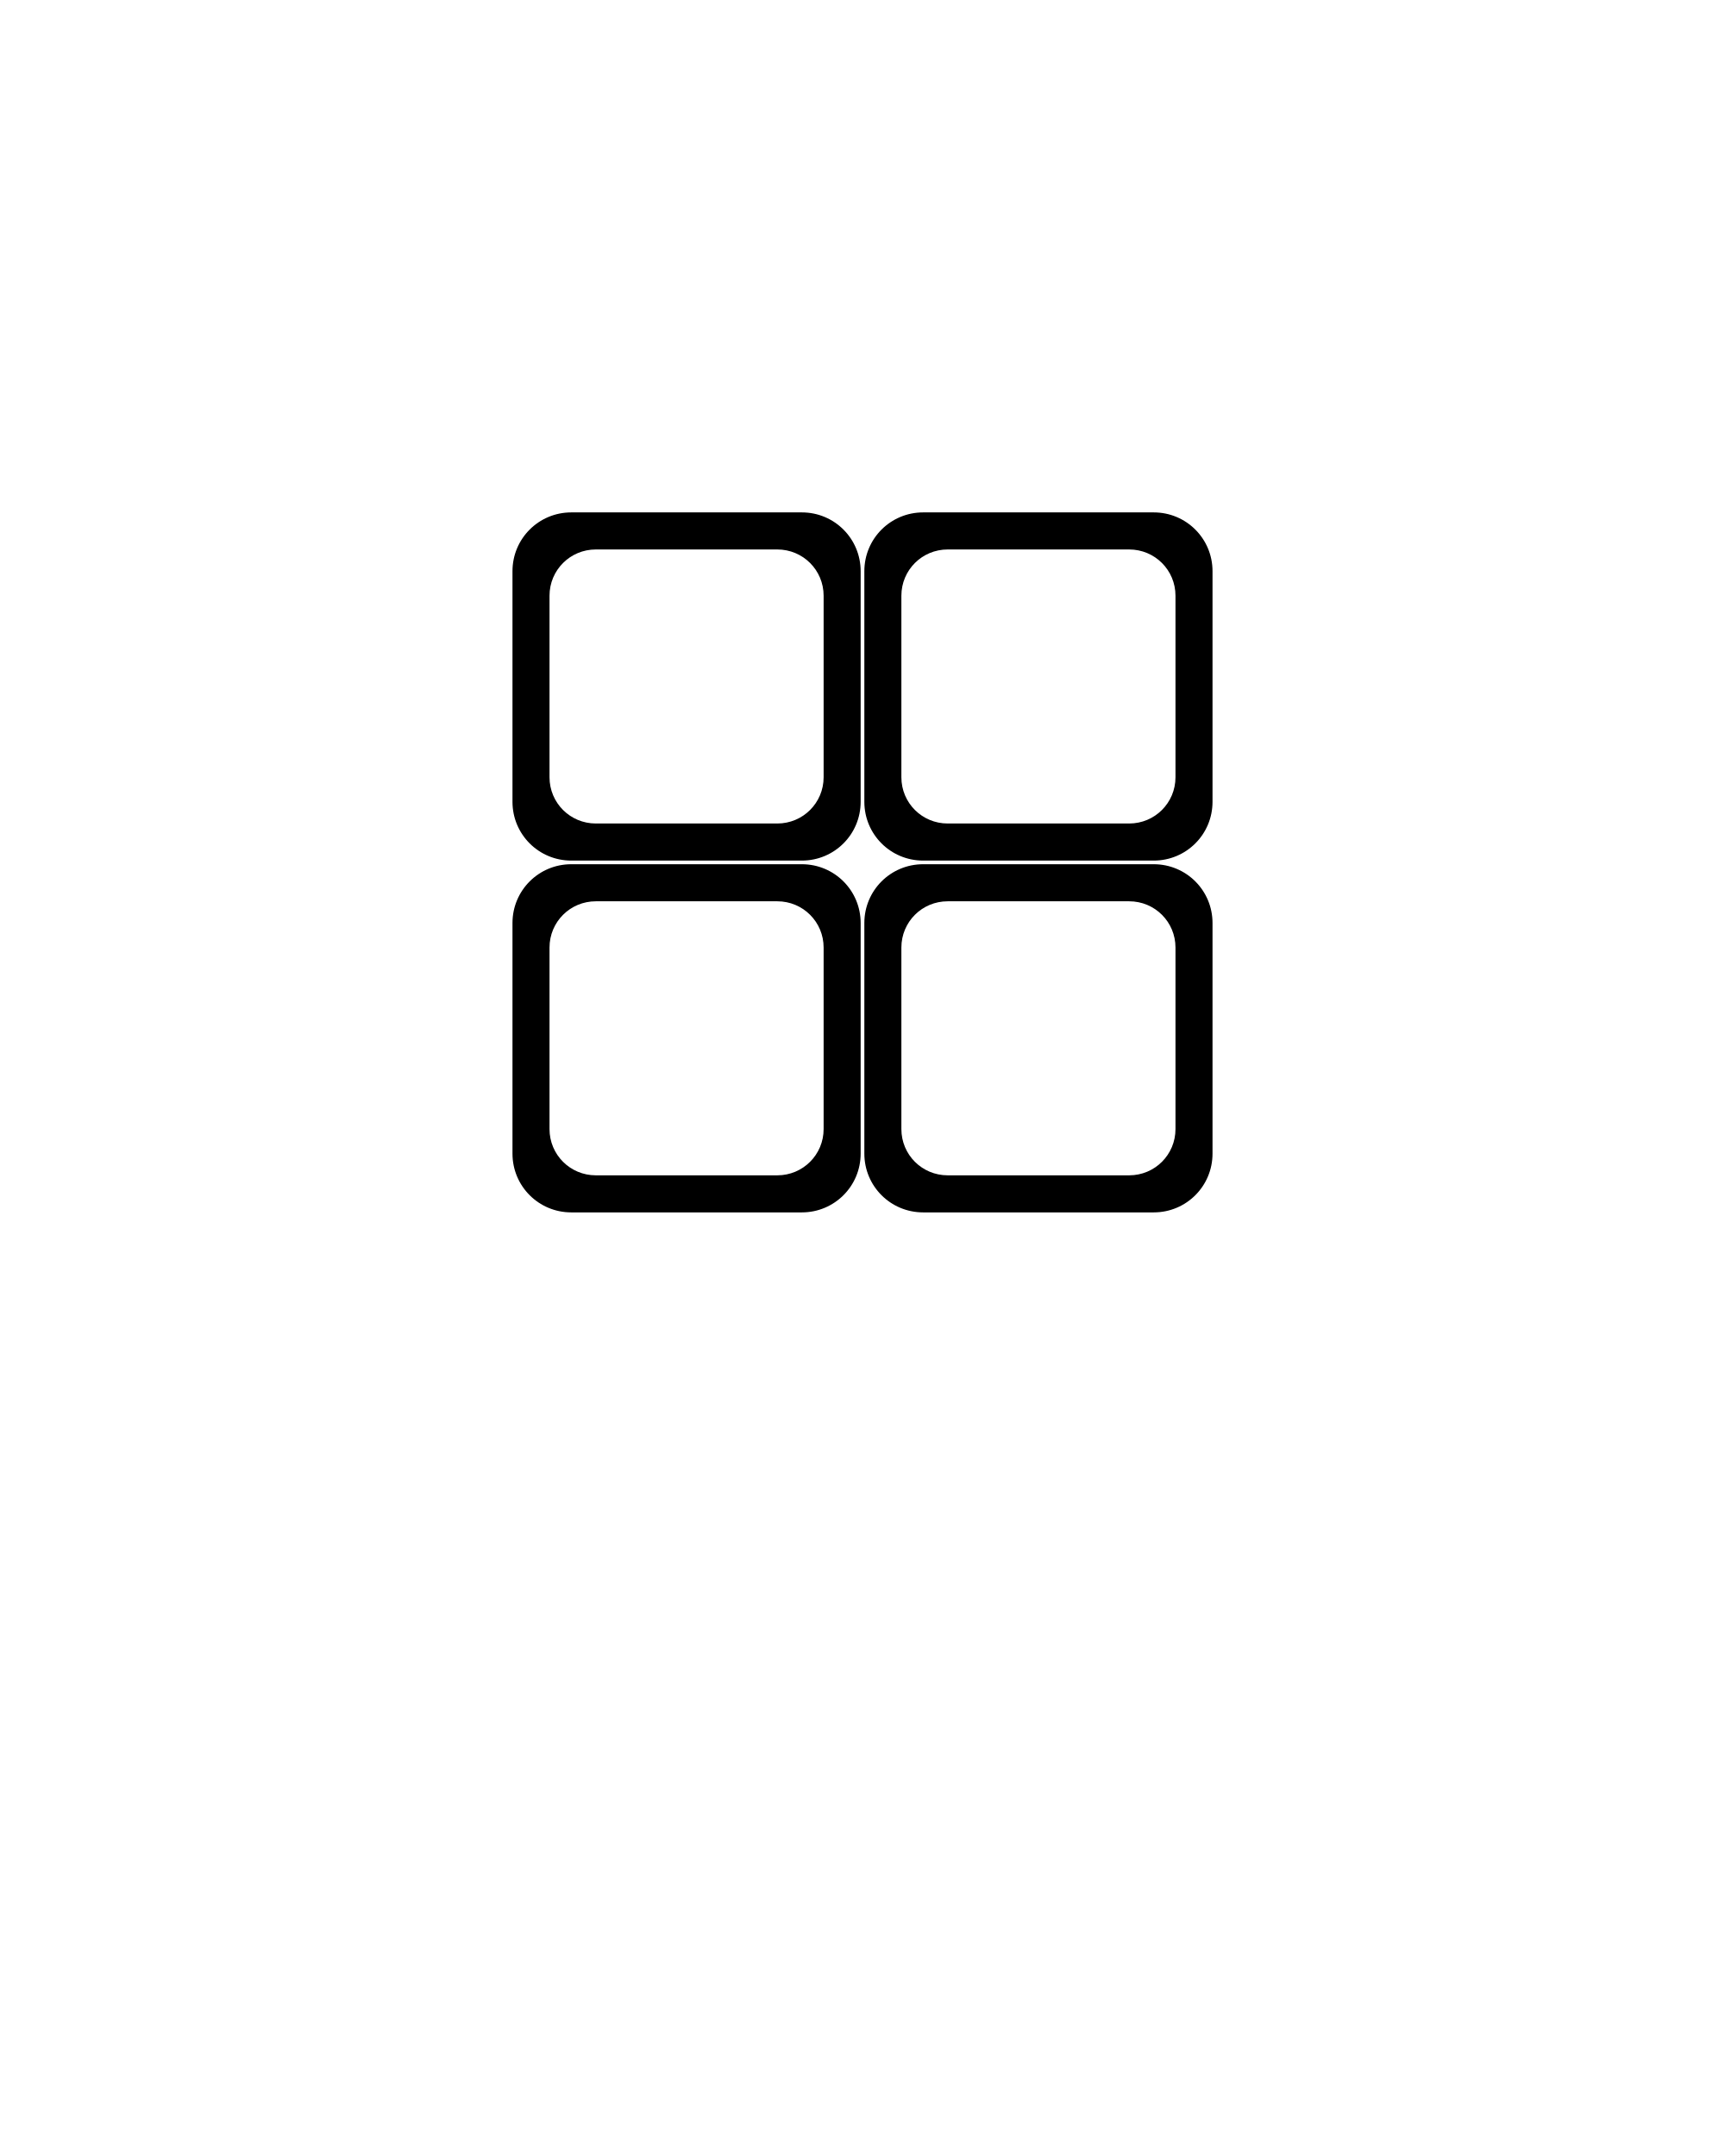
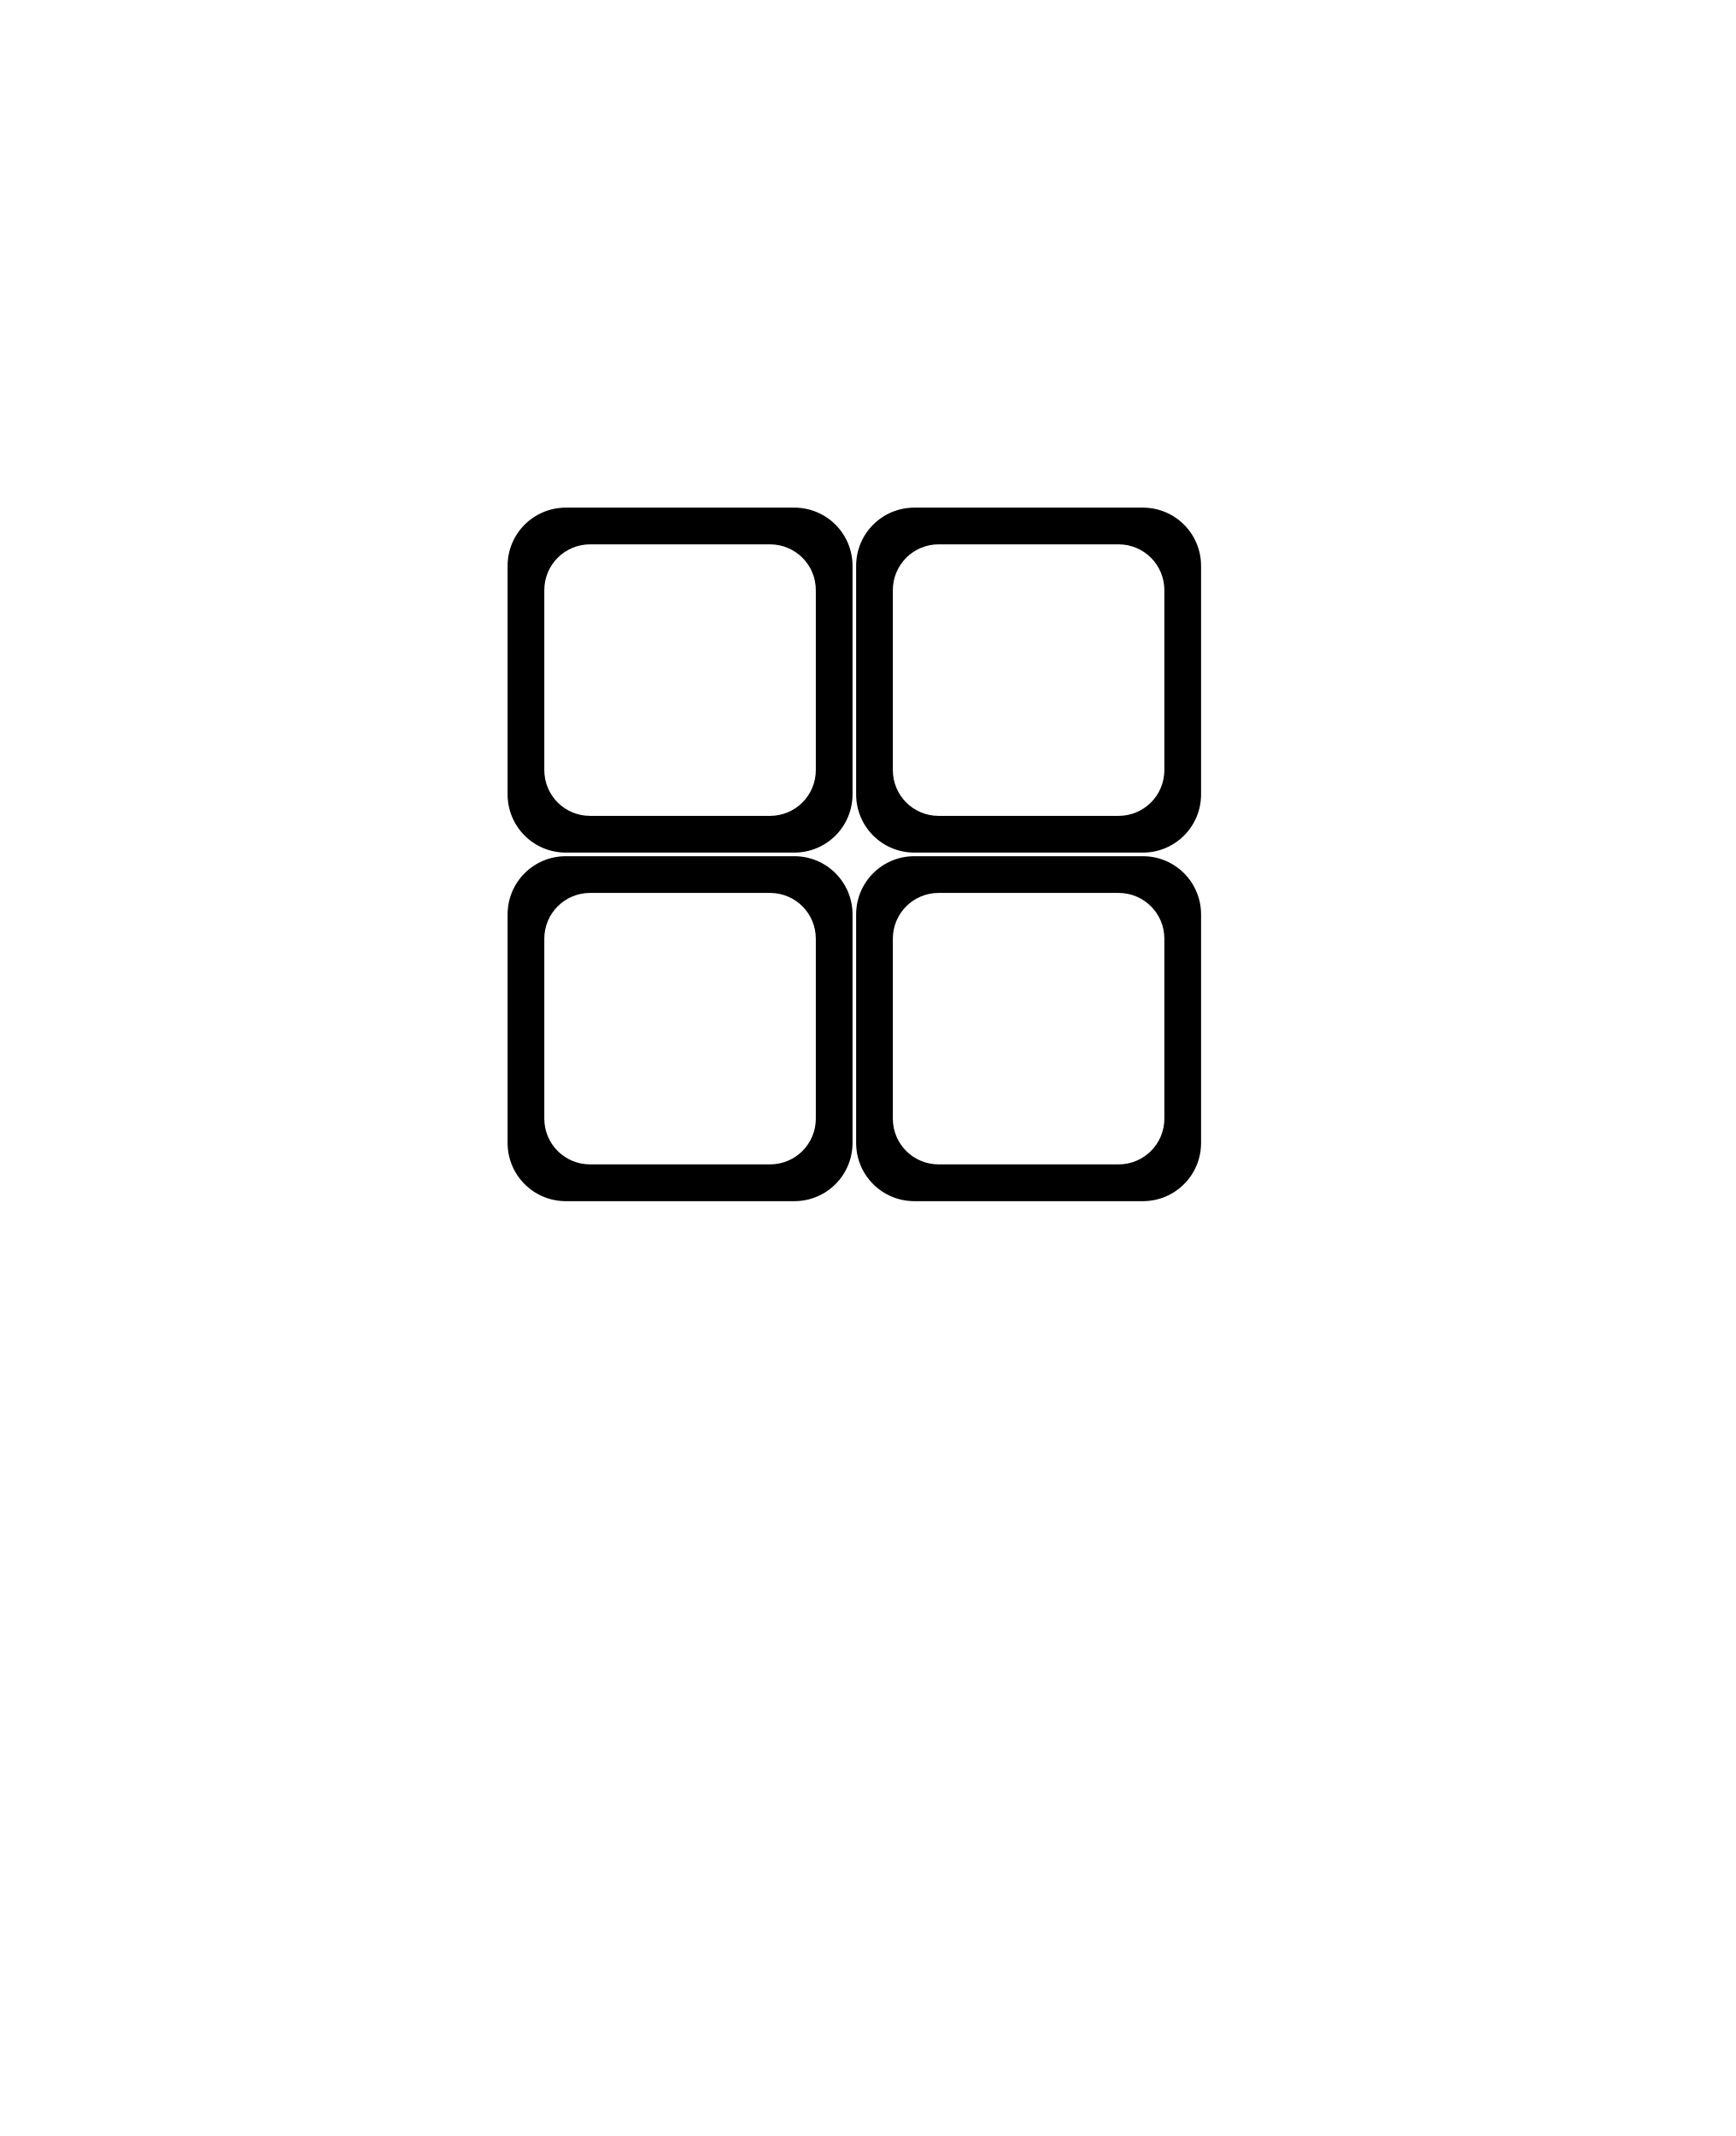
- <svg xmlns="http://www.w3.org/2000/svg" viewBox="0 0 100 125" version="1.1" x="0px" y="0px">
-   <g transform="translate(0,-952.3622)">
-     <path style="opacity:1;fill:#000000;fill-opacity:1;stroke:none;stroke-opacity:1" d="m 33.118,982.07 c -1.888,0 -3.409,1.52 -3.409,3.409 l 0,13.369 c 0,1.888 1.52,3.409 3.409,3.409 l 13.366,0 c 1.888,0 3.409,-1.52 3.409,-3.409 l 0,-13.369 c 0,-1.888 -1.52,-3.409 -3.409,-3.409 l -13.366,0 z m 1.422,2.149 10.522,0 c 1.487,0 2.684,1.195 2.684,2.682 l 0,10.524 c 0,1.487 -1.198,2.682 -2.684,2.682 l -10.522,0 c -1.487,0 -2.684,-1.195 -2.684,-2.682 l 0,-10.524 c 0,-1.487 1.198,-2.682 2.684,-2.682 z" />
-     <path d="m 53.516,982.07 c -1.888,0 -3.409,1.52 -3.409,3.409 l 0,13.369 c 0,1.888 1.52,3.409 3.409,3.409 l 13.366,0 c 1.888,0 3.409,-1.52 3.409,-3.409 l 0,-13.369 c 0,-1.888 -1.52,-3.409 -3.409,-3.409 l -13.366,0 z m 1.422,2.149 10.522,0 c 1.487,0 2.684,1.195 2.684,2.682 l 0,10.524 c 0,1.487 -1.198,2.682 -2.684,2.682 l -10.522,0 c -1.487,0 -2.684,-1.195 -2.684,-2.682 l 0,-10.524 c 0,-1.487 1.198,-2.682 2.684,-2.682 z" style="opacity:1;fill:#000000;fill-opacity:1;stroke:none;stroke-opacity:1" />
-     <path d="m 33.118,1002.468 c -1.888,0 -3.409,1.52 -3.409,3.409 l 0,13.368 c 0,1.889 1.52,3.409 3.409,3.409 l 13.366,0 c 1.888,0 3.409,-1.52 3.409,-3.409 l 0,-13.368 c 0,-1.888 -1.52,-3.409 -3.409,-3.409 l -13.366,0 z m 1.422,2.149 10.522,0 c 1.487,0 2.684,1.195 2.684,2.682 l 0,10.524 c 0,1.487 -1.198,2.682 -2.684,2.682 l -10.522,0 c -1.487,0 -2.684,-1.195 -2.684,-2.682 l 0,-10.524 c 0,-1.487 1.198,-2.682 2.684,-2.682 z" style="opacity:1;fill:#000000;fill-opacity:1;stroke:none;stroke-opacity:1" />
-     <path style="opacity:1;fill:#000000;fill-opacity:1;stroke:none;stroke-opacity:1" d="m 53.516,1002.468 c -1.888,0 -3.409,1.52 -3.409,3.409 l 0,13.368 c 0,1.889 1.52,3.409 3.409,3.409 l 13.366,0 c 1.888,0 3.409,-1.52 3.409,-3.409 l 0,-13.368 c 0,-1.888 -1.52,-3.409 -3.409,-3.409 l -13.366,0 z m 1.422,2.149 10.522,0 c 1.487,0 2.684,1.195 2.684,2.682 l 0,10.524 c 0,1.487 -1.198,2.682 -2.684,2.682 l -10.522,0 c -1.487,0 -2.684,-1.195 -2.684,-2.682 l 0,-10.524 c 0,-1.487 1.198,-2.682 2.684,-2.682 z" />
-   </g>
+ <svg xmlns="http://www.w3.org/2000/svg" version="1.1" width="26" height="32" viewBox="0 0 26 32">
+   <path d="M8.478 7.605c-0.483 0-0.873 0.389-0.873 0.873v3.422c0 0.483 0.389 0.873 0.873 0.873h3.422c0.483 0 0.873-0.389 0.873-0.873v-3.422c0-0.483-0.389-0.873-0.873-0.873h-3.422zM8.842 8.155h2.694c0.381 0 0.687 0.306 0.687 0.687v2.694c0 0.381-0.307 0.687-0.687 0.687h-2.694c-0.381 0-0.687-0.306-0.687-0.687v-2.694c0-0.381 0.307-0.687 0.687-0.687z" />
+   <path d="M13.7 7.605c-0.483 0-0.873 0.389-0.873 0.873v3.422c0 0.483 0.389 0.873 0.873 0.873h3.422c0.483 0 0.873-0.389 0.873-0.873v-3.422c0-0.483-0.389-0.873-0.873-0.873h-3.422zM14.064 8.155h2.694c0.381 0 0.687 0.306 0.687 0.687v2.694c0 0.381-0.307 0.687-0.687 0.687h-2.694c-0.381 0-0.687-0.306-0.687-0.687v-2.694c0-0.381 0.307-0.687 0.687-0.687z" />
+   <path d="M8.478 12.827c-0.483 0-0.873 0.389-0.873 0.873v3.422c0 0.483 0.389 0.873 0.873 0.873h3.422c0.483 0 0.873-0.389 0.873-0.873v-3.422c0-0.483-0.389-0.873-0.873-0.873h-3.422zM8.842 13.377h2.694c0.381 0 0.687 0.306 0.687 0.687v2.694c0 0.381-0.307 0.686-0.687 0.686h-2.694c-0.381 0-0.687-0.306-0.687-0.686v-2.694c0-0.381 0.307-0.687 0.687-0.687z" />
+   <path d="M13.7 12.827c-0.483 0-0.873 0.389-0.873 0.873v3.422c0 0.483 0.389 0.873 0.873 0.873h3.422c0.483 0 0.873-0.389 0.873-0.873v-3.422c0-0.483-0.389-0.873-0.873-0.873h-3.422zM14.064 13.377h2.694c0.381 0 0.687 0.306 0.687 0.687v2.694c0 0.381-0.307 0.686-0.687 0.686h-2.694c-0.381 0-0.687-0.306-0.687-0.686v-2.694c0-0.381 0.307-0.687 0.687-0.687z" />
</svg>
